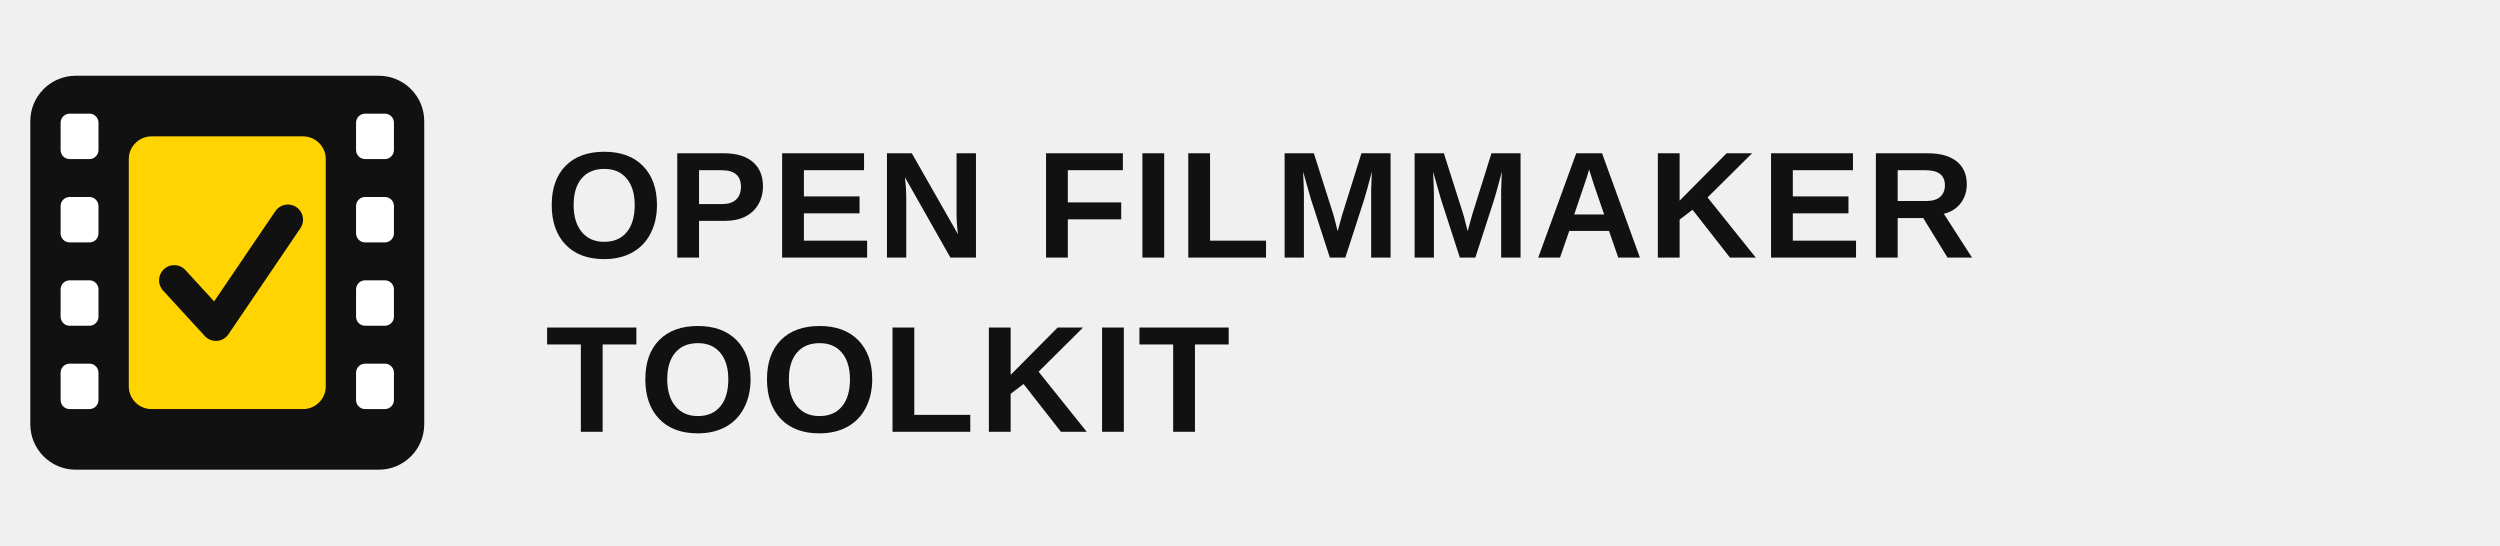
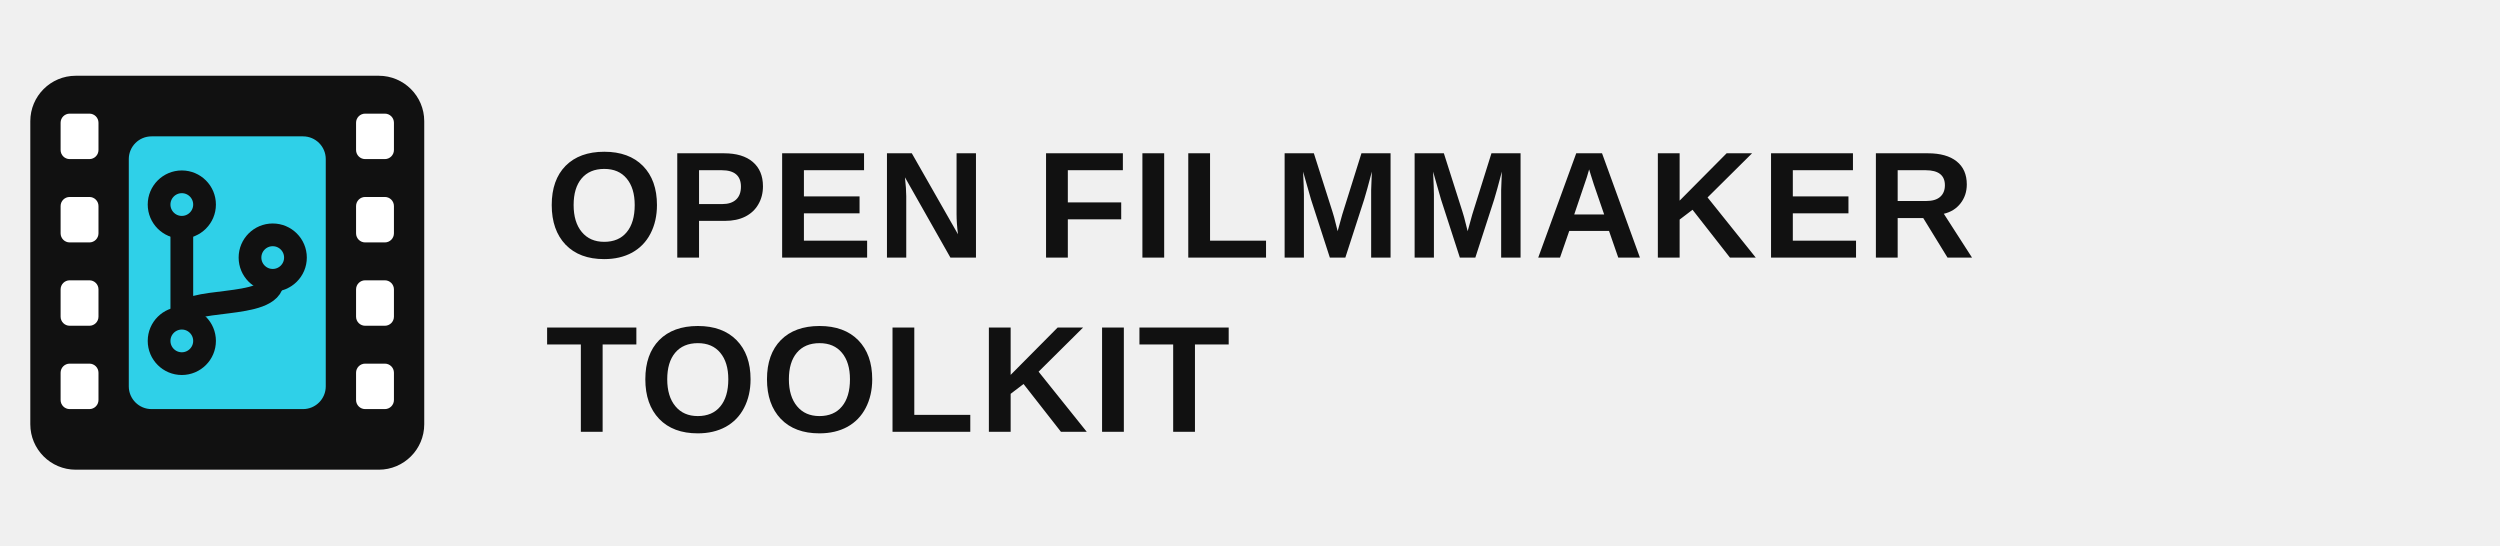
<svg xmlns="http://www.w3.org/2000/svg" viewBox="0 0 330 72" width="330" height="72" role="img" aria-label="Open Filmmaker Toolkit">
  <g transform="translate(4 10)">
    <rect x="0" y="0" width="52" height="52" rx="6" fill="#111111" />
    <g fill="#ffffff">
      <rect x="4" y="5" width="5" height="6" rx="1.2" />
      <rect x="4" y="16" width="5" height="6" rx="1.2" />
      <rect x="4" y="27" width="5" height="6" rx="1.2" />
      <rect x="4" y="38" width="5" height="6" rx="1.2" />
      <rect x="43" y="5" width="5" height="6" rx="1.2" />
      <rect x="43" y="16" width="5" height="6" rx="1.2" />
      <rect x="43" y="27" width="5" height="6" rx="1.2" />
      <rect x="43" y="38" width="5" height="6" rx="1.2" />
    </g>
-     <rect x="13" y="8" width="26" height="36" rx="3" fill="#ffd400" />
-     <path d="M19 27 L24.5 33 L34 19" fill="none" stroke="#111111" stroke-width="4" stroke-linecap="round" stroke-linejoin="round" />
+     <rect x="13" y="8" width="26" height="36" rx="3" fill="#2fd0e8" />
+     <g fill="none" stroke="#111111" stroke-width="3">
+       <circle cx="20" cy="17" r="3" />
+       <circle cx="20" cy="35" r="3" />
+       <circle cx="32" cy="24" r="3" />
+       <path d="M20 20V32M32 27C32 31 20 29 20 32" />
+     </g>
  </g>
  <text x="72" y="34" font-family="Arial, Helvetica, sans-serif" font-weight="800" font-size="20" letter-spacing="0.5" fill="#111111">OPEN FILMMAKER</text>
  <text x="72" y="57" font-family="Arial, Helvetica, sans-serif" font-weight="800" font-size="20" letter-spacing="0.5" fill="#111111">TOOLKIT</text>
</svg>
